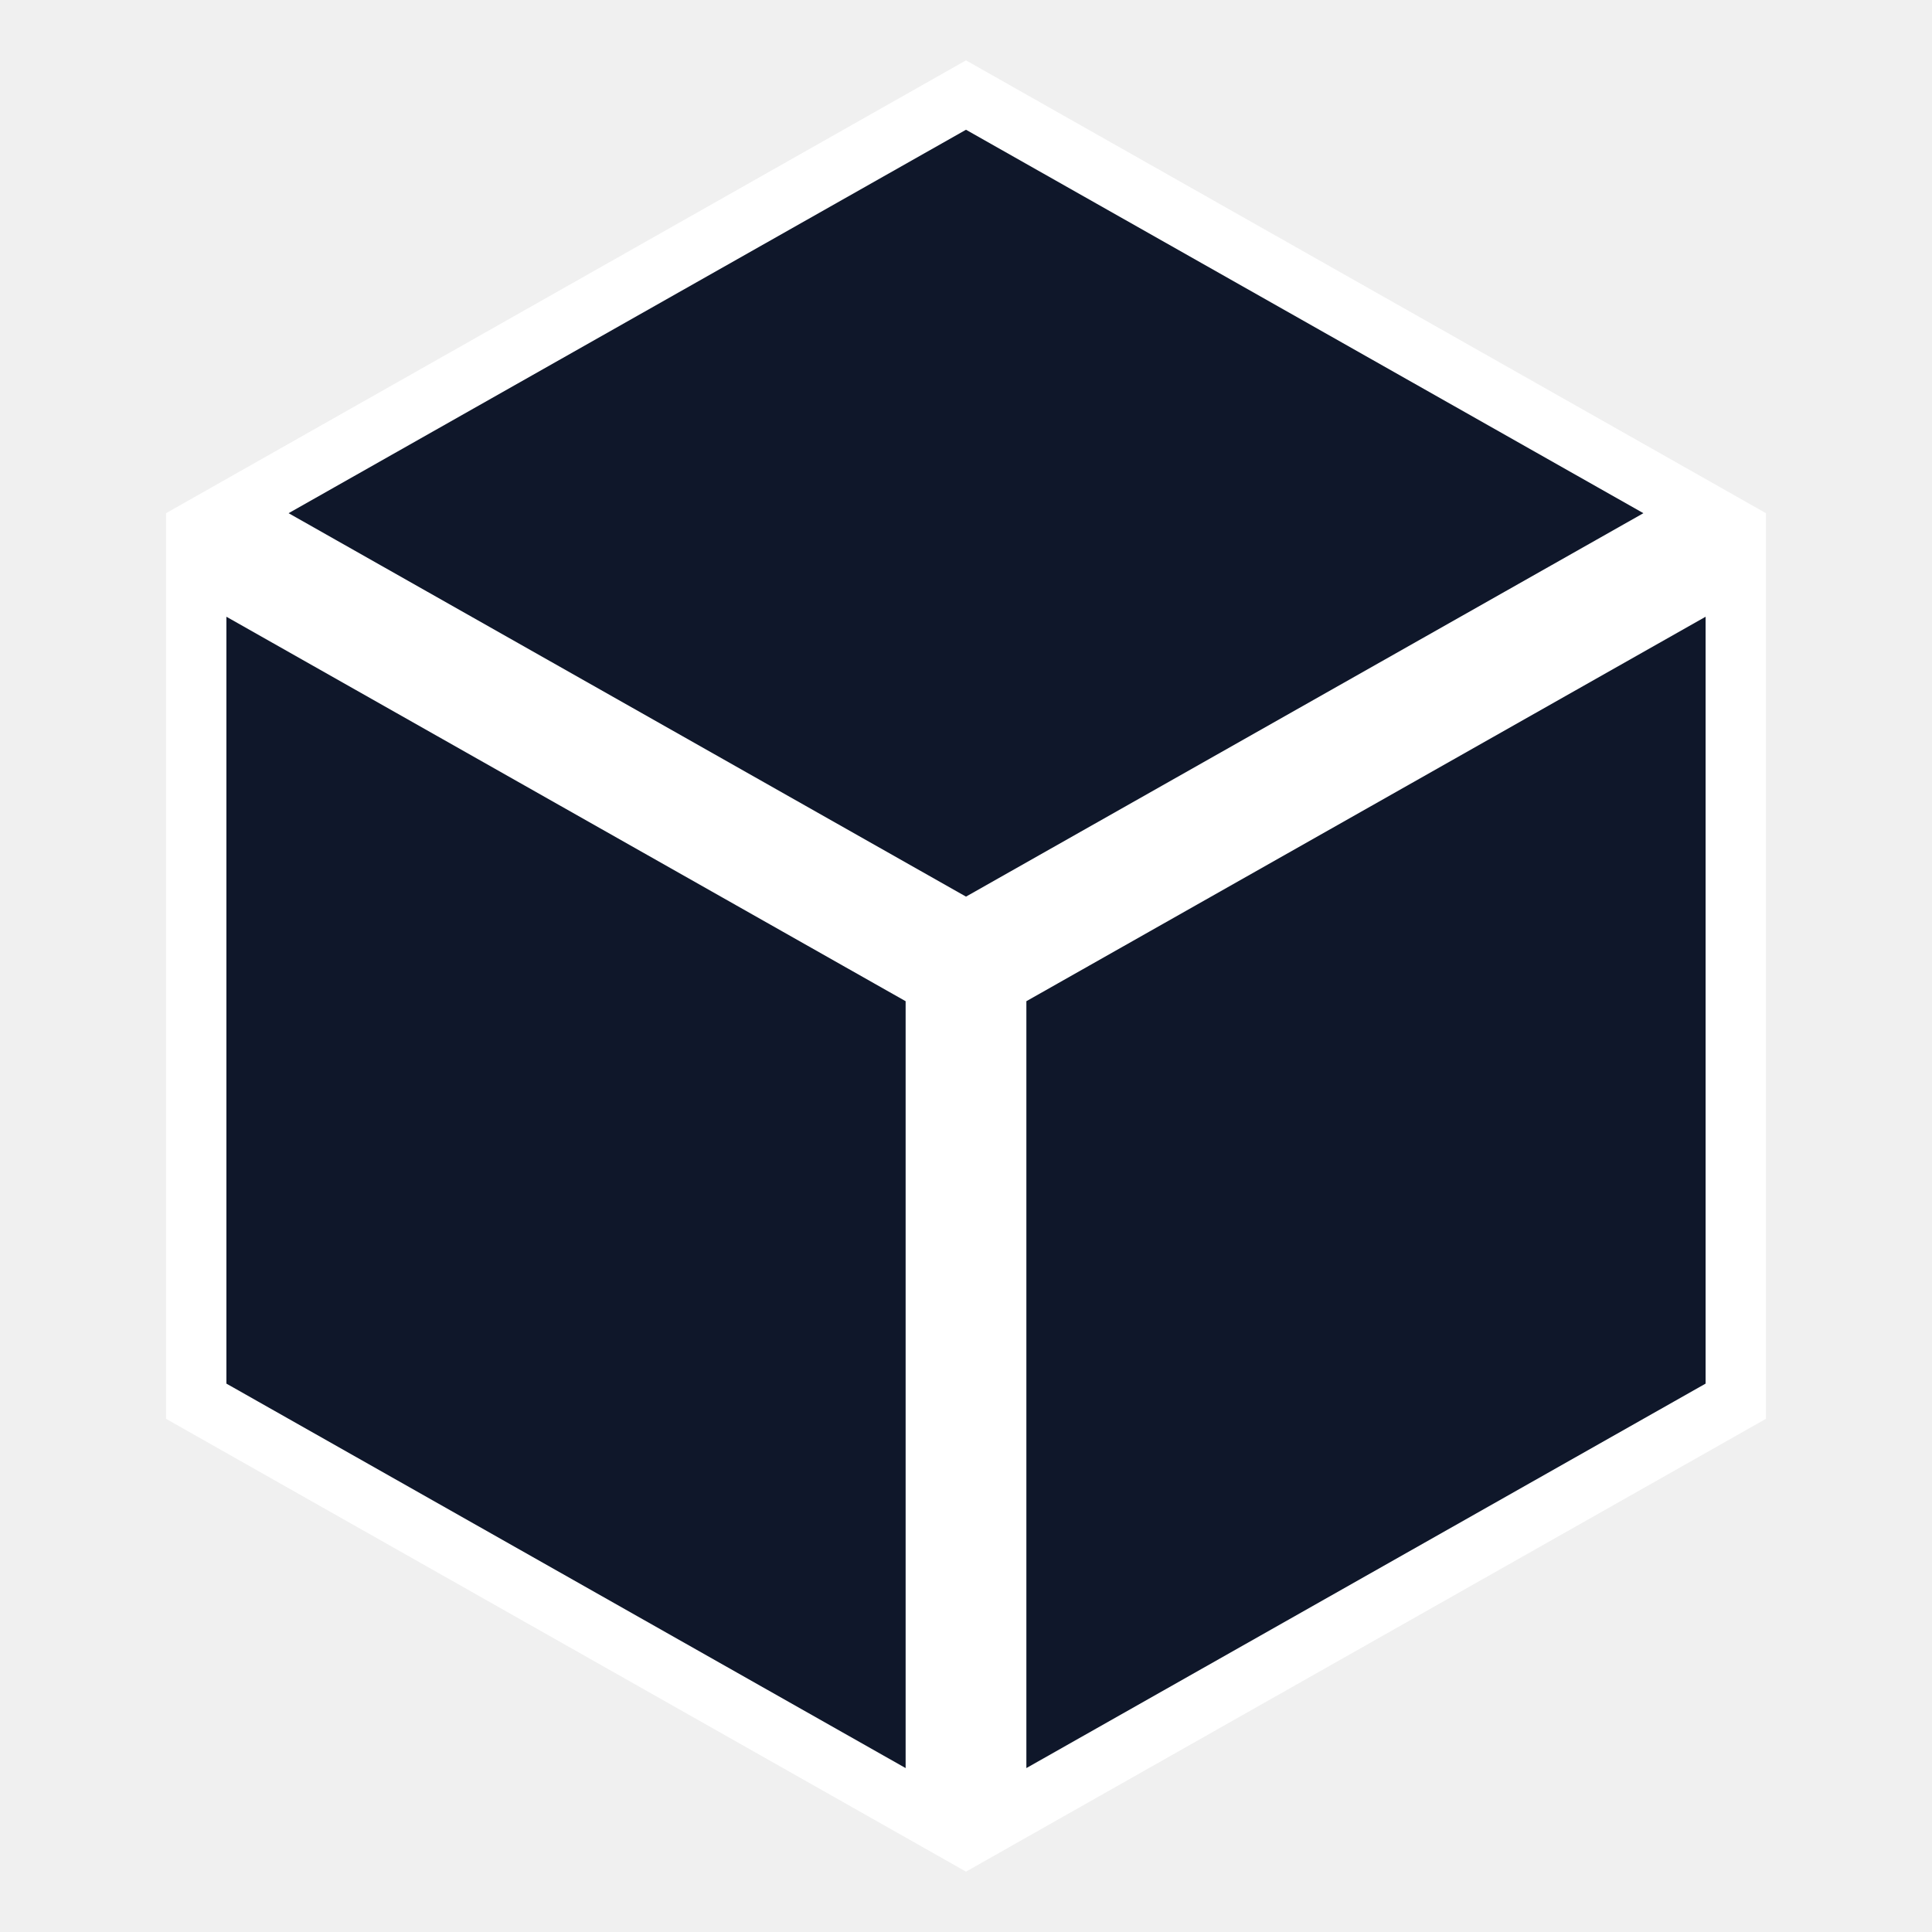
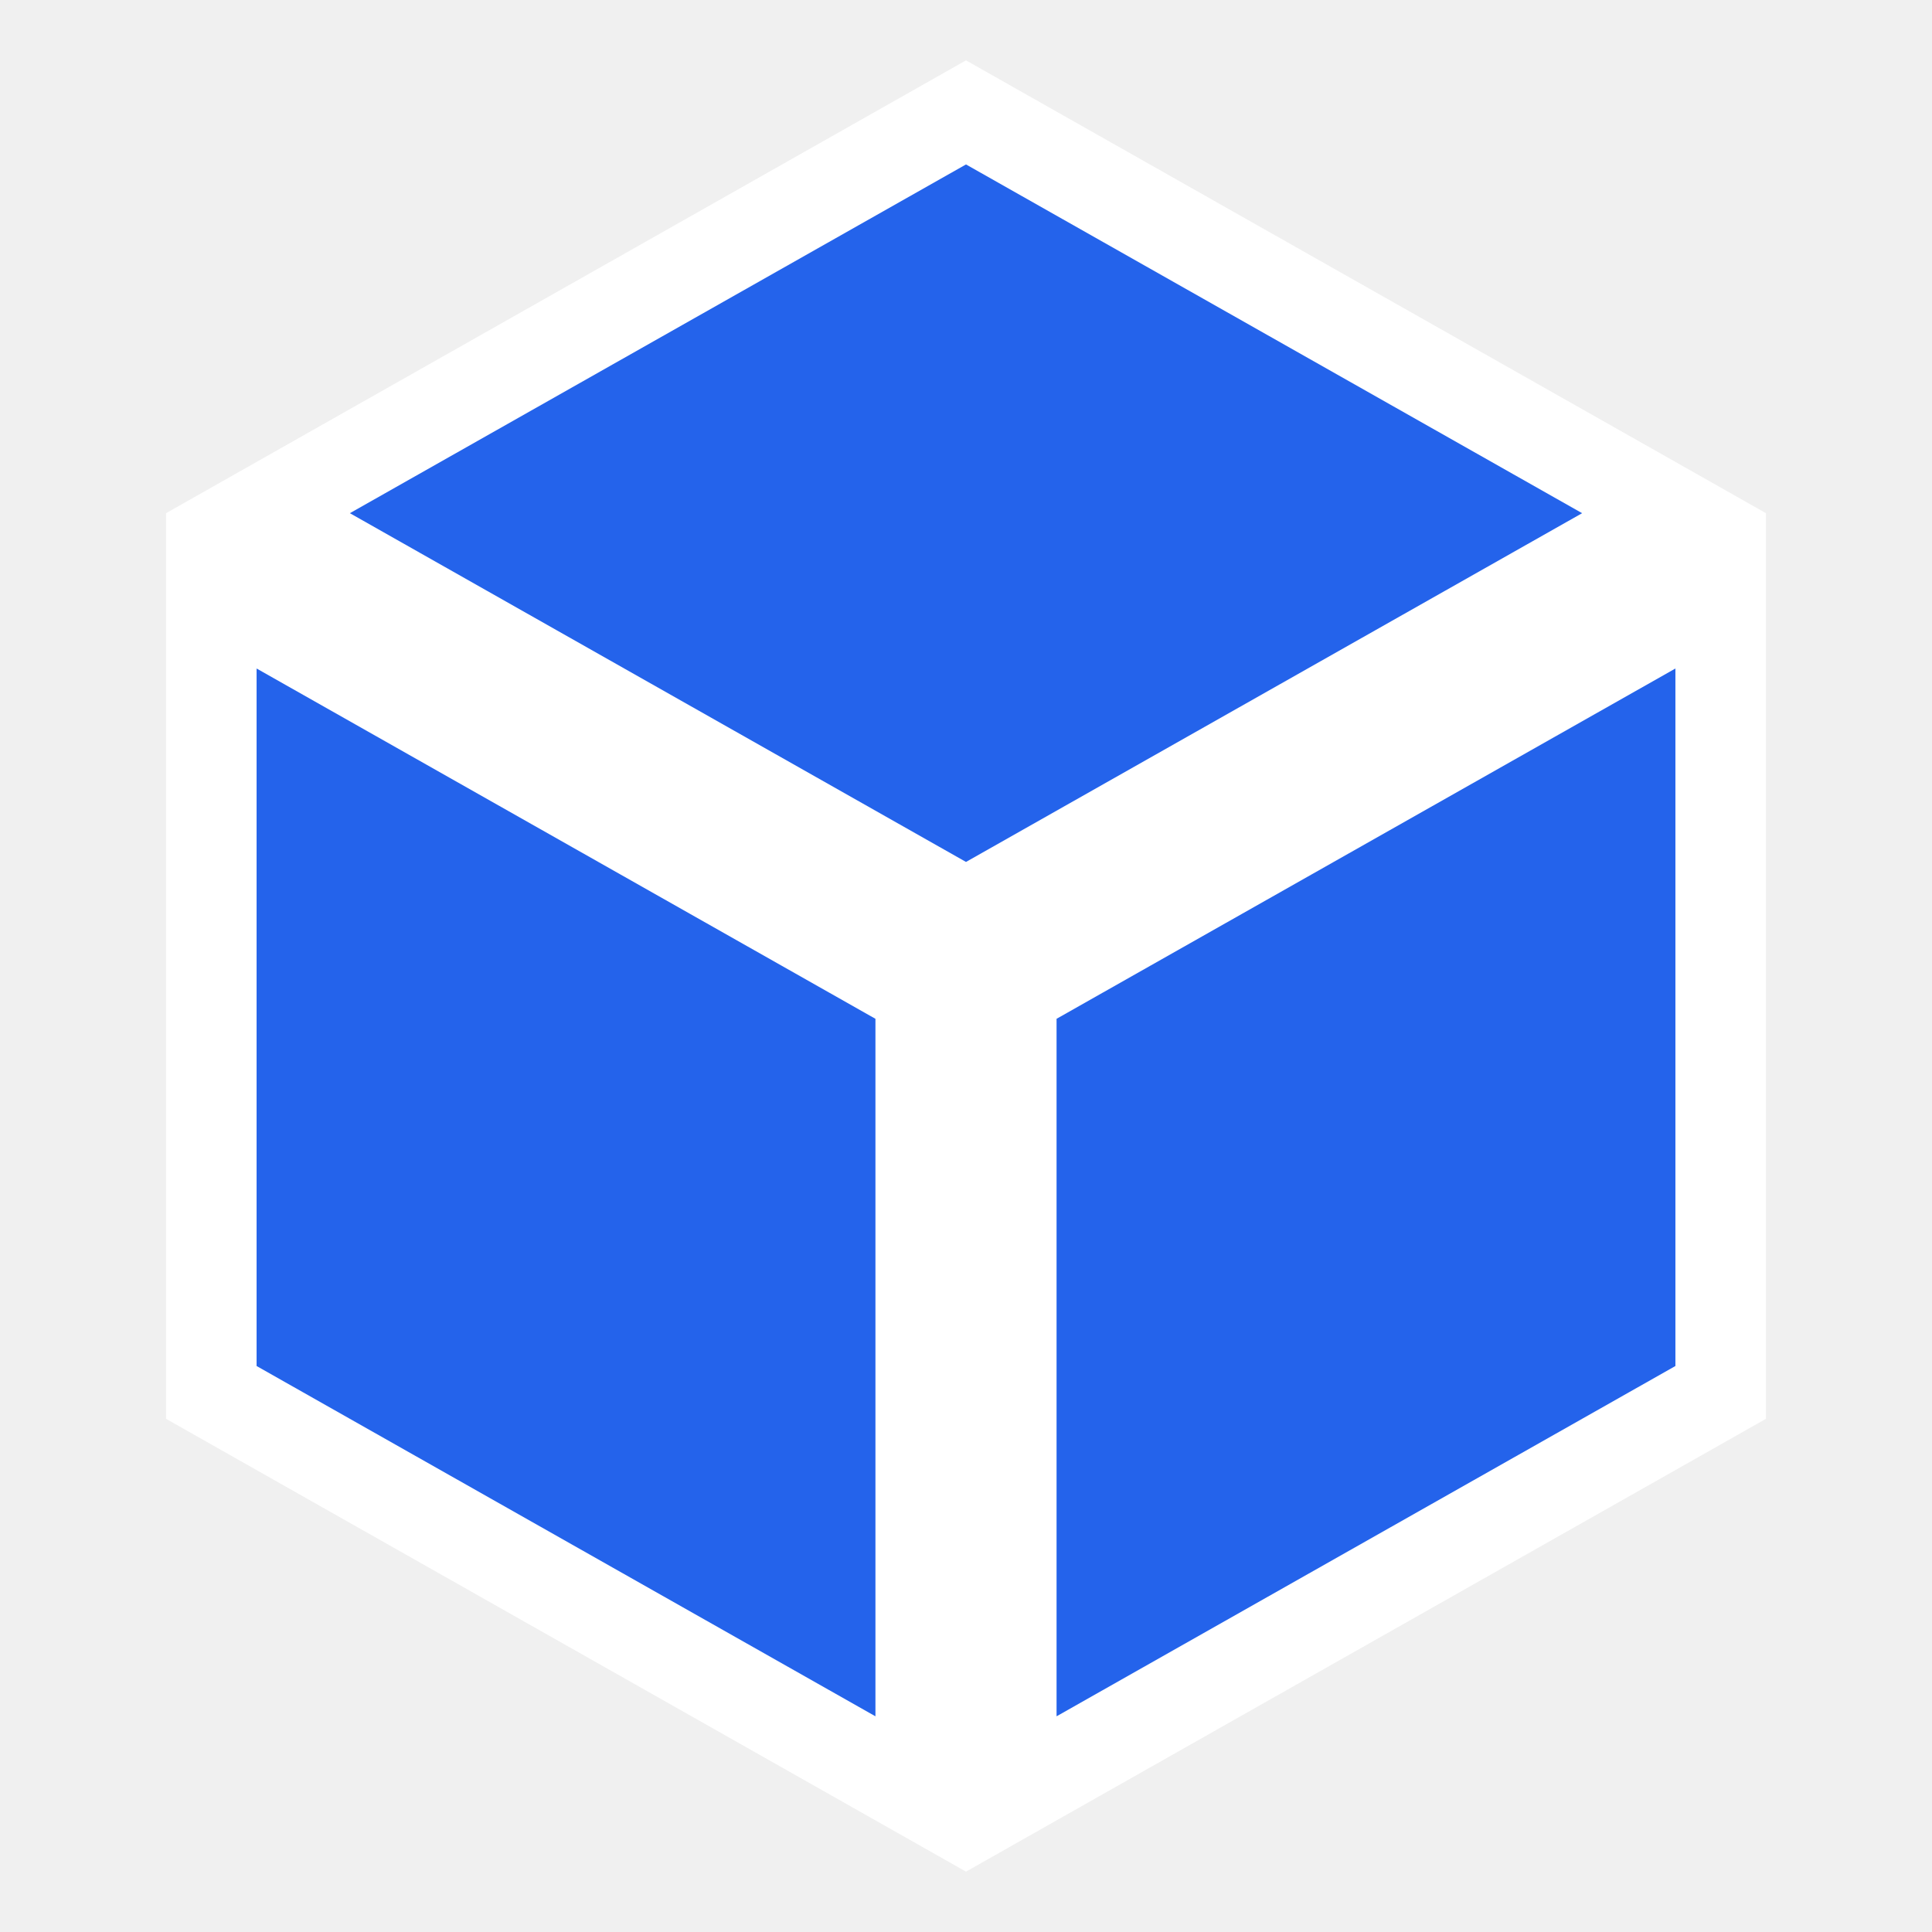
<svg xmlns="http://www.w3.org/2000/svg" width="128" height="128" viewBox="0 0 128 128" fill="none">
-   <path d="M66 94V65.166L115 37.43V92.834L66 120.57V94ZM62 120.57L13 92.834V37.43L62 65.166V94V120.57ZM112.94 34L64 61.702L15.06 34L64 6.298L112.94 34Z" fill="#0F172A" stroke="white" stroke-width="4" />
+   <path d="M114 92.251L67 118.855V94V65.749L114 39.145V92.251ZM110.91 34L64 60.553L17.09 34L64 7.447L110.91 34ZM14 92.251V39.145L61 65.749V94V118.855L14 92.251Z" fill="#2463EB" stroke="white" stroke-width="6" />
</svg>
